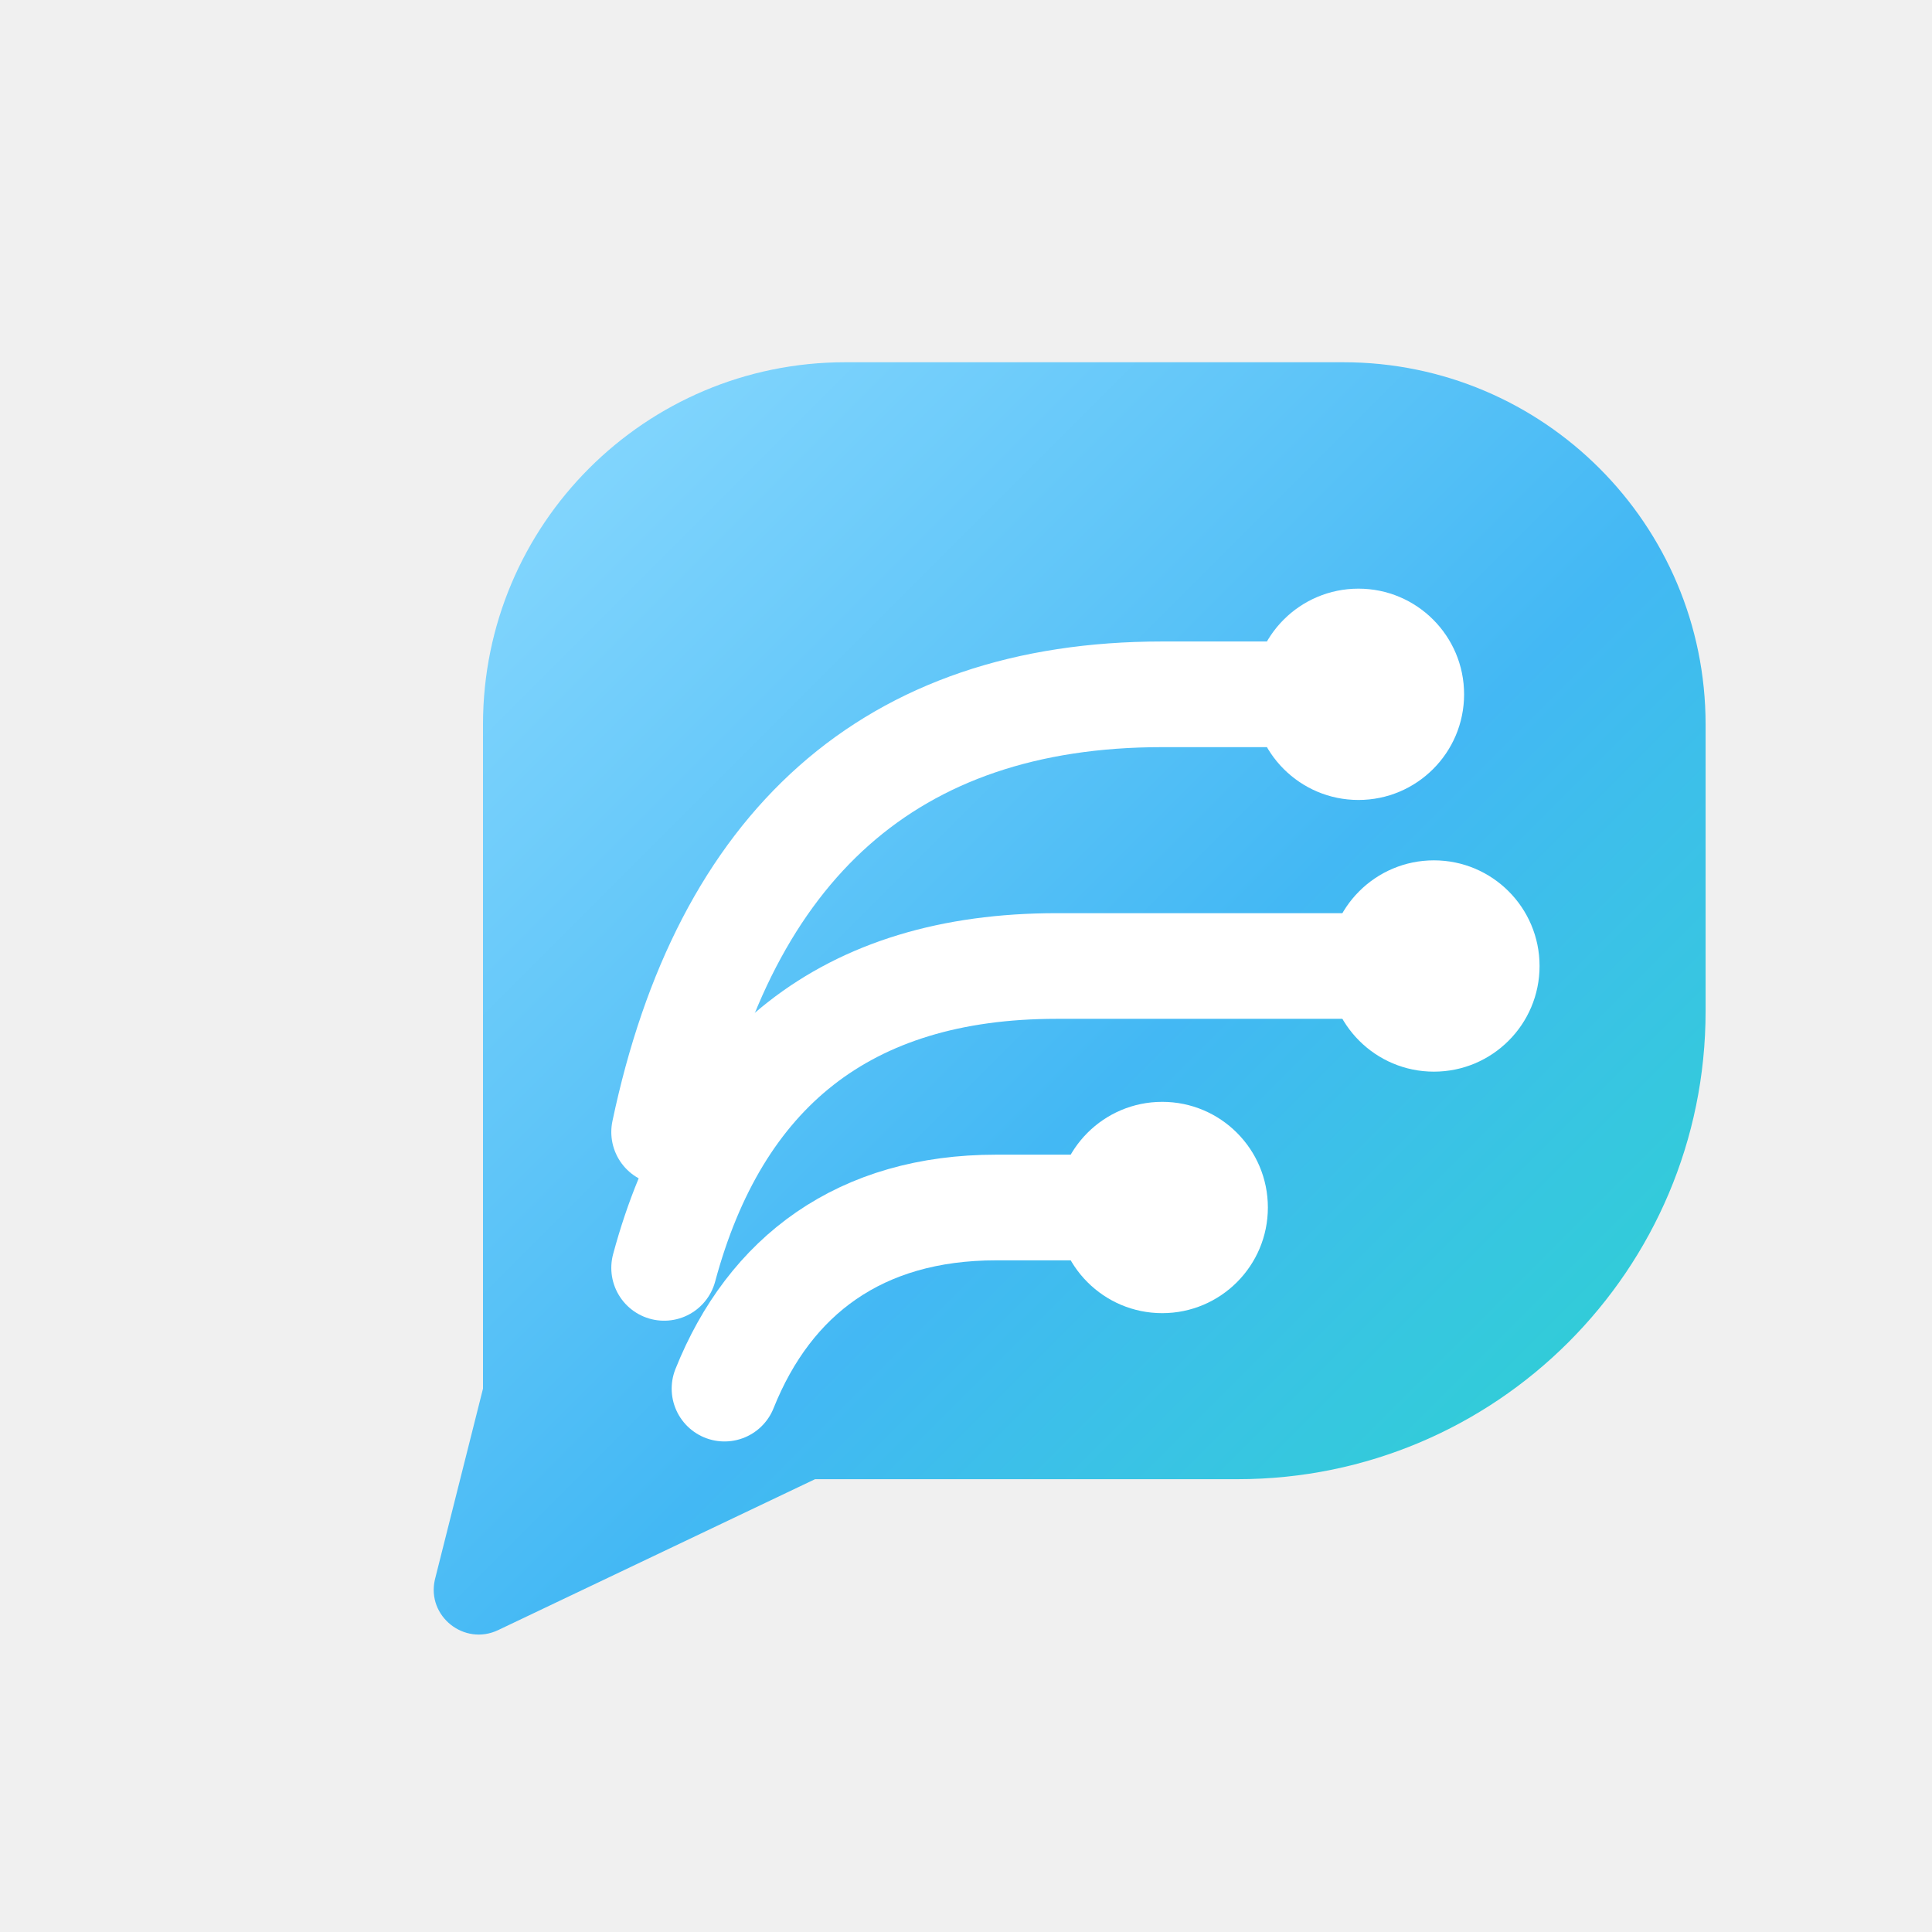
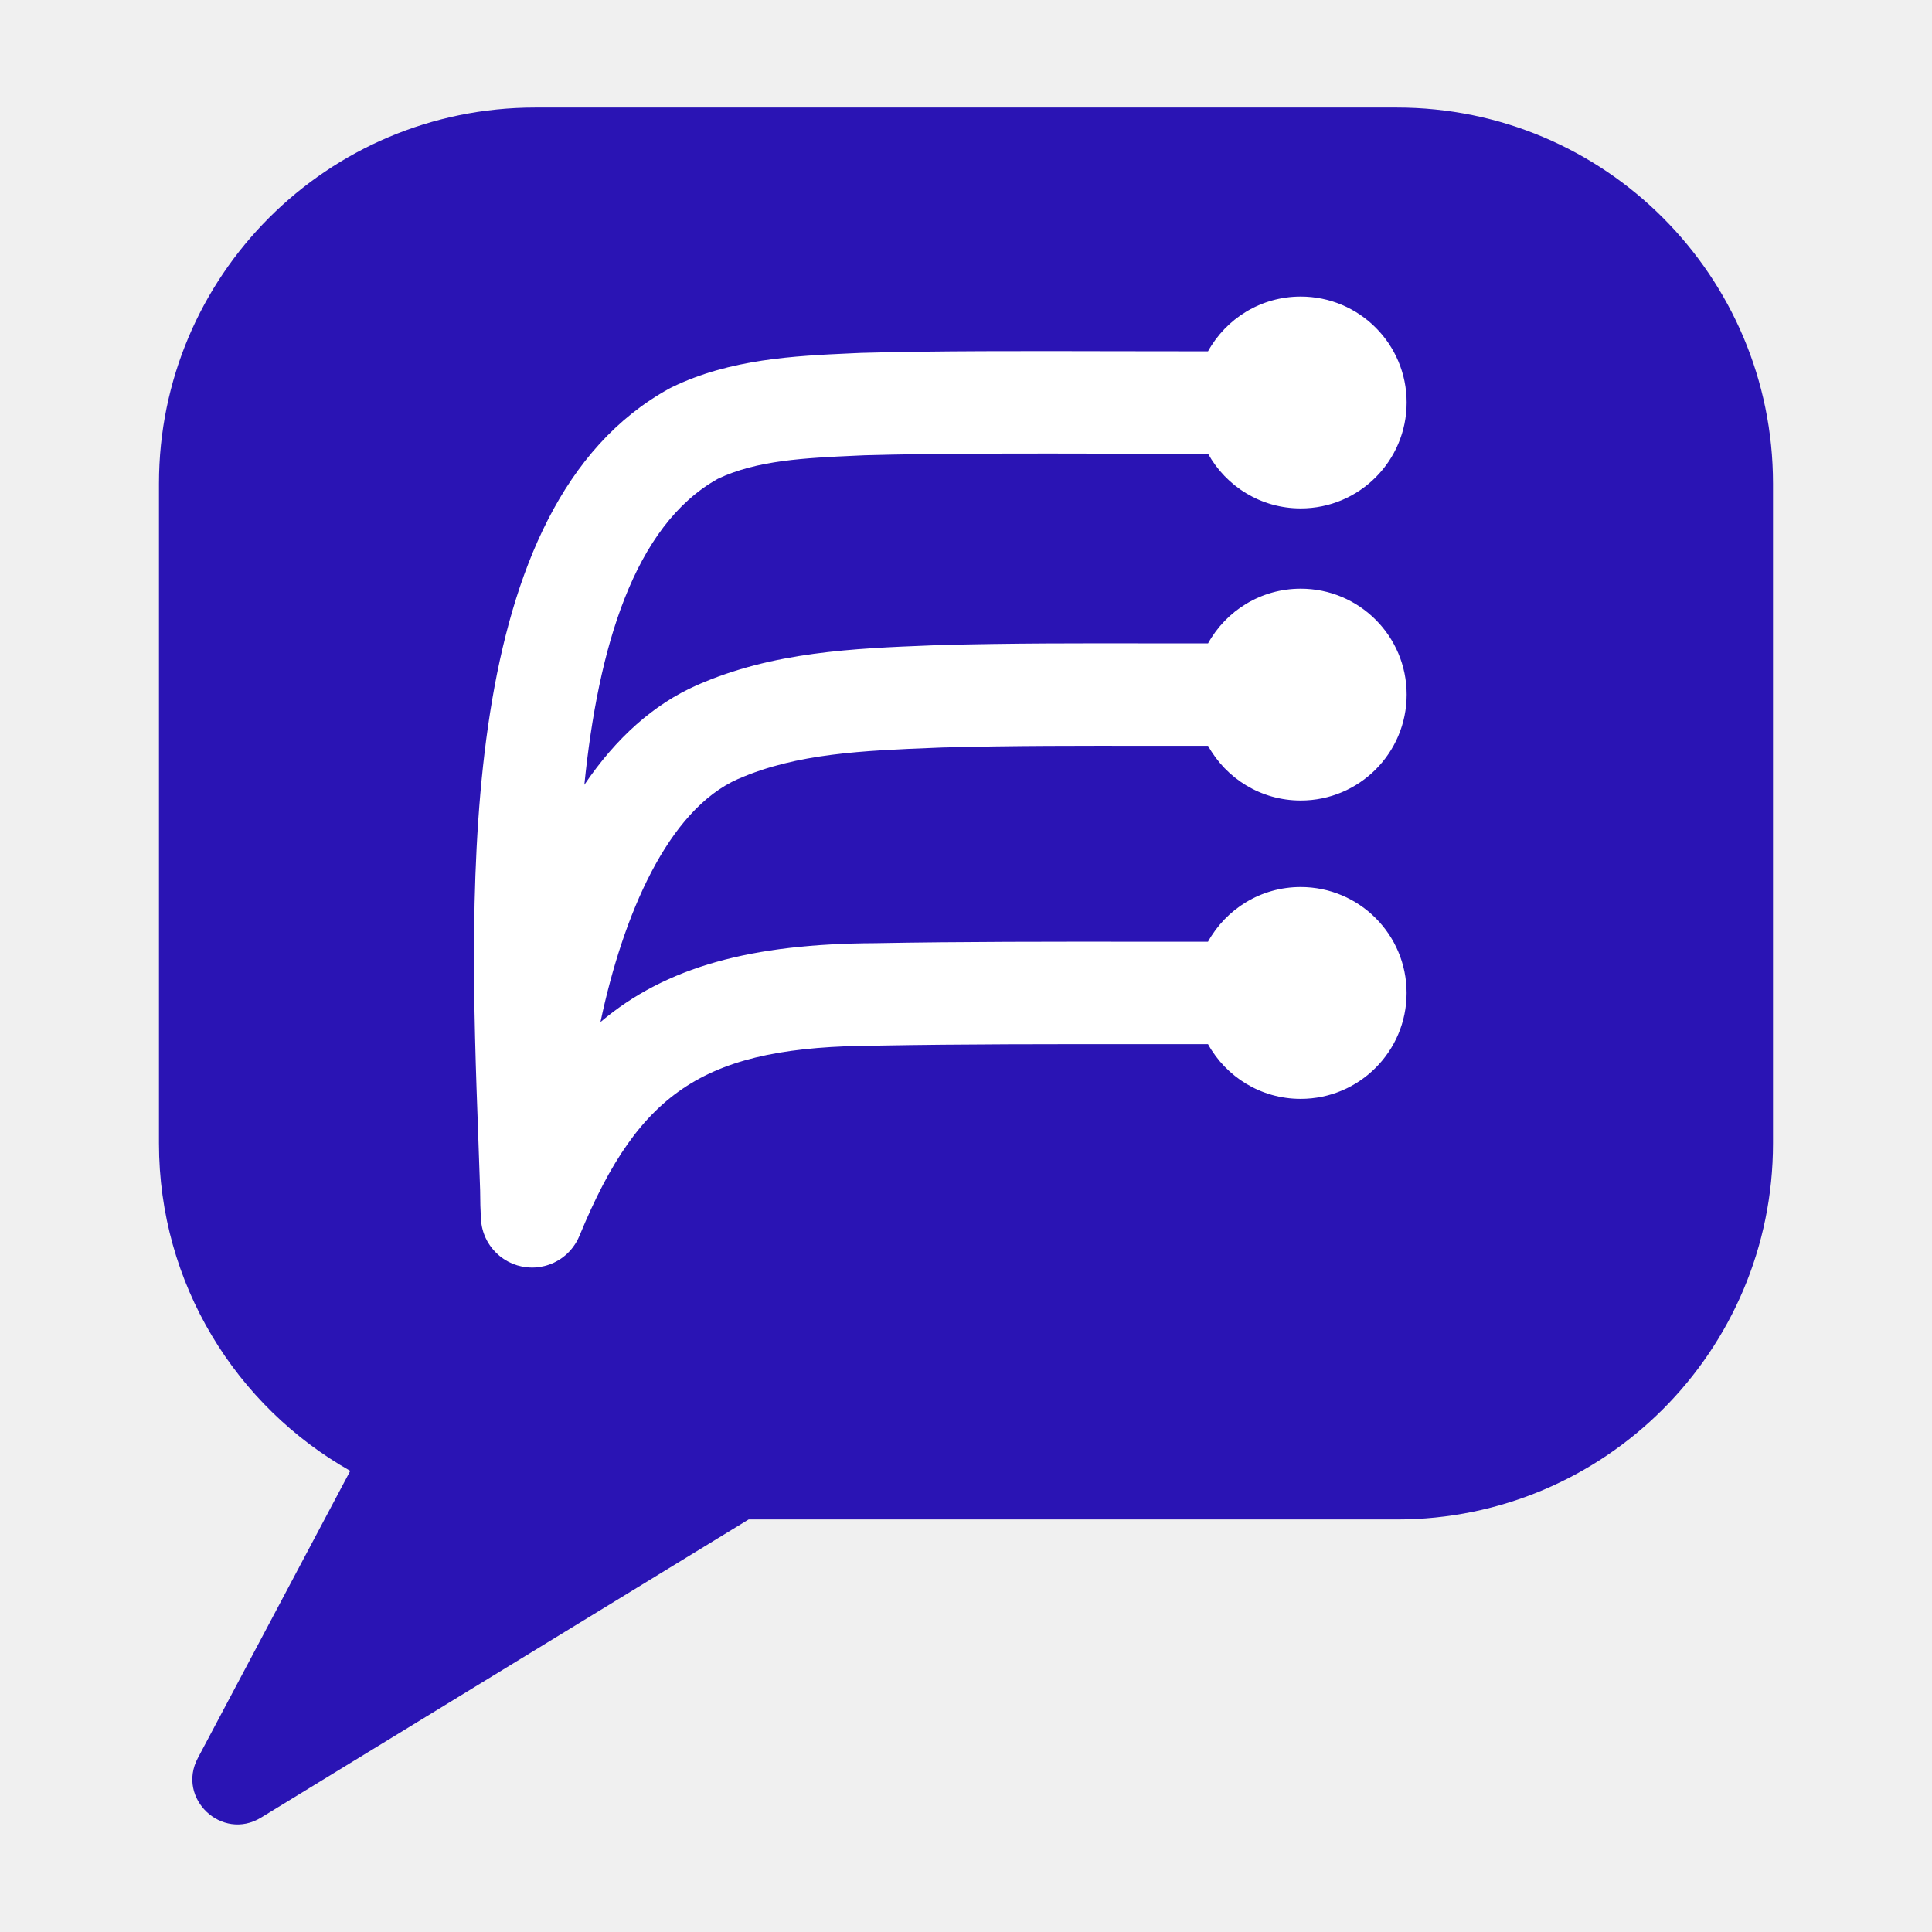
- <svg xmlns="http://www.w3.org/2000/svg" viewBox="0 0 256 256" role="img" aria-label="Elqira favicon">
+ <svg xmlns="http://www.w3.org/2000/svg" id="Livello_1" data-name="Livello 1" viewBox="0 0 1024 1024">
  <defs>
-     <linearGradient id="bubbleGradient" x1="0" y1="0" x2="1" y2="1">
-       <stop offset="0%" stop-color="#8EDBFF" />
-       <stop offset="55%" stop-color="#43B8F4" />
-       <stop offset="100%" stop-color="#28D7C9" />
-     </linearGradient>
+     <style>
+       .cls-1 {
+         fill: #fff;
+       }
+ 
+       .cls-2 {
+         fill: #2a14b4;
+       }
+     </style>
  </defs>
-   <path fill="url(#bubbleGradient)" d="M70 48h108c26.51 0 48 21.49 48 48v38c0 34.24-27.76 62-62 62h-56l-42 20c-4.48 2.13-9.47-1.84-8.38-6.67L64 184V96c0-26.51 21.49-48 48-48Z" />
-   <g fill="none" stroke="#FFFFFF" stroke-linecap="round" stroke-linejoin="round">
-     <path d="M88 150c8-38 30-58 66-58h22" stroke-width="14" />
-     <path d="M88 168c7-26 24-40 52-40h38" stroke-width="14" />
-     <path d="M96 184c6-15 18-24 36-24h20" stroke-width="14" />
-   </g>
-   <g fill="#FFFFFF">
-     <circle cx="180" cy="92" r="14" />
-     <circle cx="190" cy="128" r="14" />
-     <circle cx="154" cy="160" r="14" />
-   </g>
+   <path class="cls-2" d="M740.4,57h-456.8c-110.09,0-199.34,89.25-199.34,199.34v349.66c0,74.48,40.87,139.37,101.38,173.59l-80.79,152.23c-11.38,21.44,12.81,44.2,33.52,31.54l258.42-158.02h343.6c110.09,0,199.34-89.25,199.34-199.34v-349.66c0-110.09-89.25-199.34-199.34-199.34Z" />
+   <path class="cls-1" d="M391.3,412.85c30.88-13.6,66.59-15.02,104.39-16.52l3.66-.15c37.34-1,74.68-.94,110.79-.88,10.01.01,20.1,0,30.16,0,9.57,17.28,27.97,28.99,49.12,28.99,31,0,56.14-25.13,56.14-56.14s-25.13-56.14-56.14-56.14c-21.15,0-39.56,11.71-49.13,28.99-10.04,0-20.09.02-30.07,0-36.49-.06-74.23-.12-112.69.91l-4,.16c-41.2,1.63-83.81,3.33-124.13,21.08-22.84,10.06-42.89,27.96-59.68,52.81,7.28-72.27,26.14-137.27,70.74-162.18,20.8-9.89,46.29-11.04,73.25-12.27l4.67-.21c37.65-1.06,86.02-.96,132.78-.85,16.71.04,33.26.07,49.15.06,9.58,17.26,27.97,28.95,49.1,28.95,31,0,56.14-25.13,56.14-56.14s-25.13-56.14-56.14-56.14c-21.17,0-39.58,11.73-49.15,29.03-15.83.02-32.32-.02-48.98-.06-47.28-.11-96.18-.21-134.69.88-.16,0-.33.01-.49.02l-4.86.22c-30.06,1.37-64.13,2.91-95.11,17.96-.4.2-.8.4-1.19.61-113.67,62.29-106.31,263.58-101.44,396.77.36,9.88.7,19.34.98,28.3.02,5.57.16,10.74.43,15.34.01.19.04.37.06.55.03.34.04.68.08,1.02.03.22.06.43.09.64.05.36.11.71.18,1.07.05.28.09.56.15.84.05.24.11.47.17.71.09.37.19.74.3,1.1.07.23.12.45.19.68.08.25.16.49.24.73.13.37.28.74.42,1.1.08.2.15.41.24.61.1.23.2.46.3.69.16.35.34.7.52,1.04.11.21.21.43.32.64.11.2.22.4.34.6.18.32.38.63.58.94.15.24.3.49.47.73.11.16.22.32.34.48.2.28.41.54.62.81.21.28.42.56.64.82.1.12.21.25.32.37.21.24.43.47.64.7.27.29.54.59.82.87.09.09.19.18.29.28.22.21.46.41.69.62.32.29.63.58.96.85.09.07.18.14.27.21.27.21.54.4.82.6.33.24.65.49.99.72.08.06.17.11.26.16.35.23.71.43,1.06.63.11.07.22.13.33.2.19.11.38.24.57.34.08.04.15.08.23.12.37.19.76.36,1.14.54.39.18.78.38,1.18.54.41.17.84.31,1.27.46.39.14.76.29,1.16.41.49.15,1,.26,1.51.38.34.08.67.18,1.02.25.03,0,.07.02.1.02.73.14,1.46.24,2.19.32.11.01.21.04.31.05.91.09,1.81.14,2.71.14.04,0,.08,0,.12,0,.16,0,.32,0,.48,0,.09,0,.18-.02.27-.02.24,0,.47,0,.71-.02.29-.02.56-.07.84-.09.44-.04.87-.07,1.3-.13.14-.02.28-.04.42-.06.33-.05.66-.13.99-.19.48-.09.96-.19,1.44-.3.33-.08.66-.17.99-.27.17-.05.33-.1.5-.15.36-.11.72-.23,1.07-.35.4-.14.79-.3,1.18-.46.37-.15.75-.3,1.11-.47.07-.03.14-.07.22-.11.37-.17.72-.36,1.08-.55.4-.21.79-.42,1.17-.65.28-.17.56-.34.83-.51.16-.1.31-.21.47-.31.3-.2.59-.41.88-.62.34-.25.67-.52,1-.78.28-.23.57-.45.84-.69.12-.1.23-.21.35-.31.26-.23.5-.48.75-.73.32-.32.64-.63.94-.96.22-.24.43-.48.64-.72.16-.18.31-.36.46-.55.19-.24.38-.48.57-.73.25-.33.48-.67.72-1.01.25-.37.5-.73.74-1.11.06-.1.14-.2.2-.31.16-.26.29-.53.44-.8.22-.4.44-.81.65-1.22.19-.38.35-.76.52-1.14.05-.11.11-.22.15-.34.02-.05.05-.09.07-.14.03-.07.06-.14.09-.21.02-.05.04-.1.06-.15,31.99-77.51,67.22-100.06,157.18-100.46,46.2-.85,93.29-.8,138.84-.78,12.34,0,24.66,0,36.99,0,9.57,17.28,27.97,28.99,49.12,28.99,31,0,56.14-25.13,56.14-56.14s-25.13-56.14-56.14-56.14c-21.15,0-39.56,11.71-49.13,28.99-12.31,0-24.62.02-36.94,0-45.81-.03-93.17-.07-139.5.78-65.23.28-110.81,12.35-145.56,41.8,11.97-56.58,35.57-112.38,73.01-128.88Z" />
</svg>
